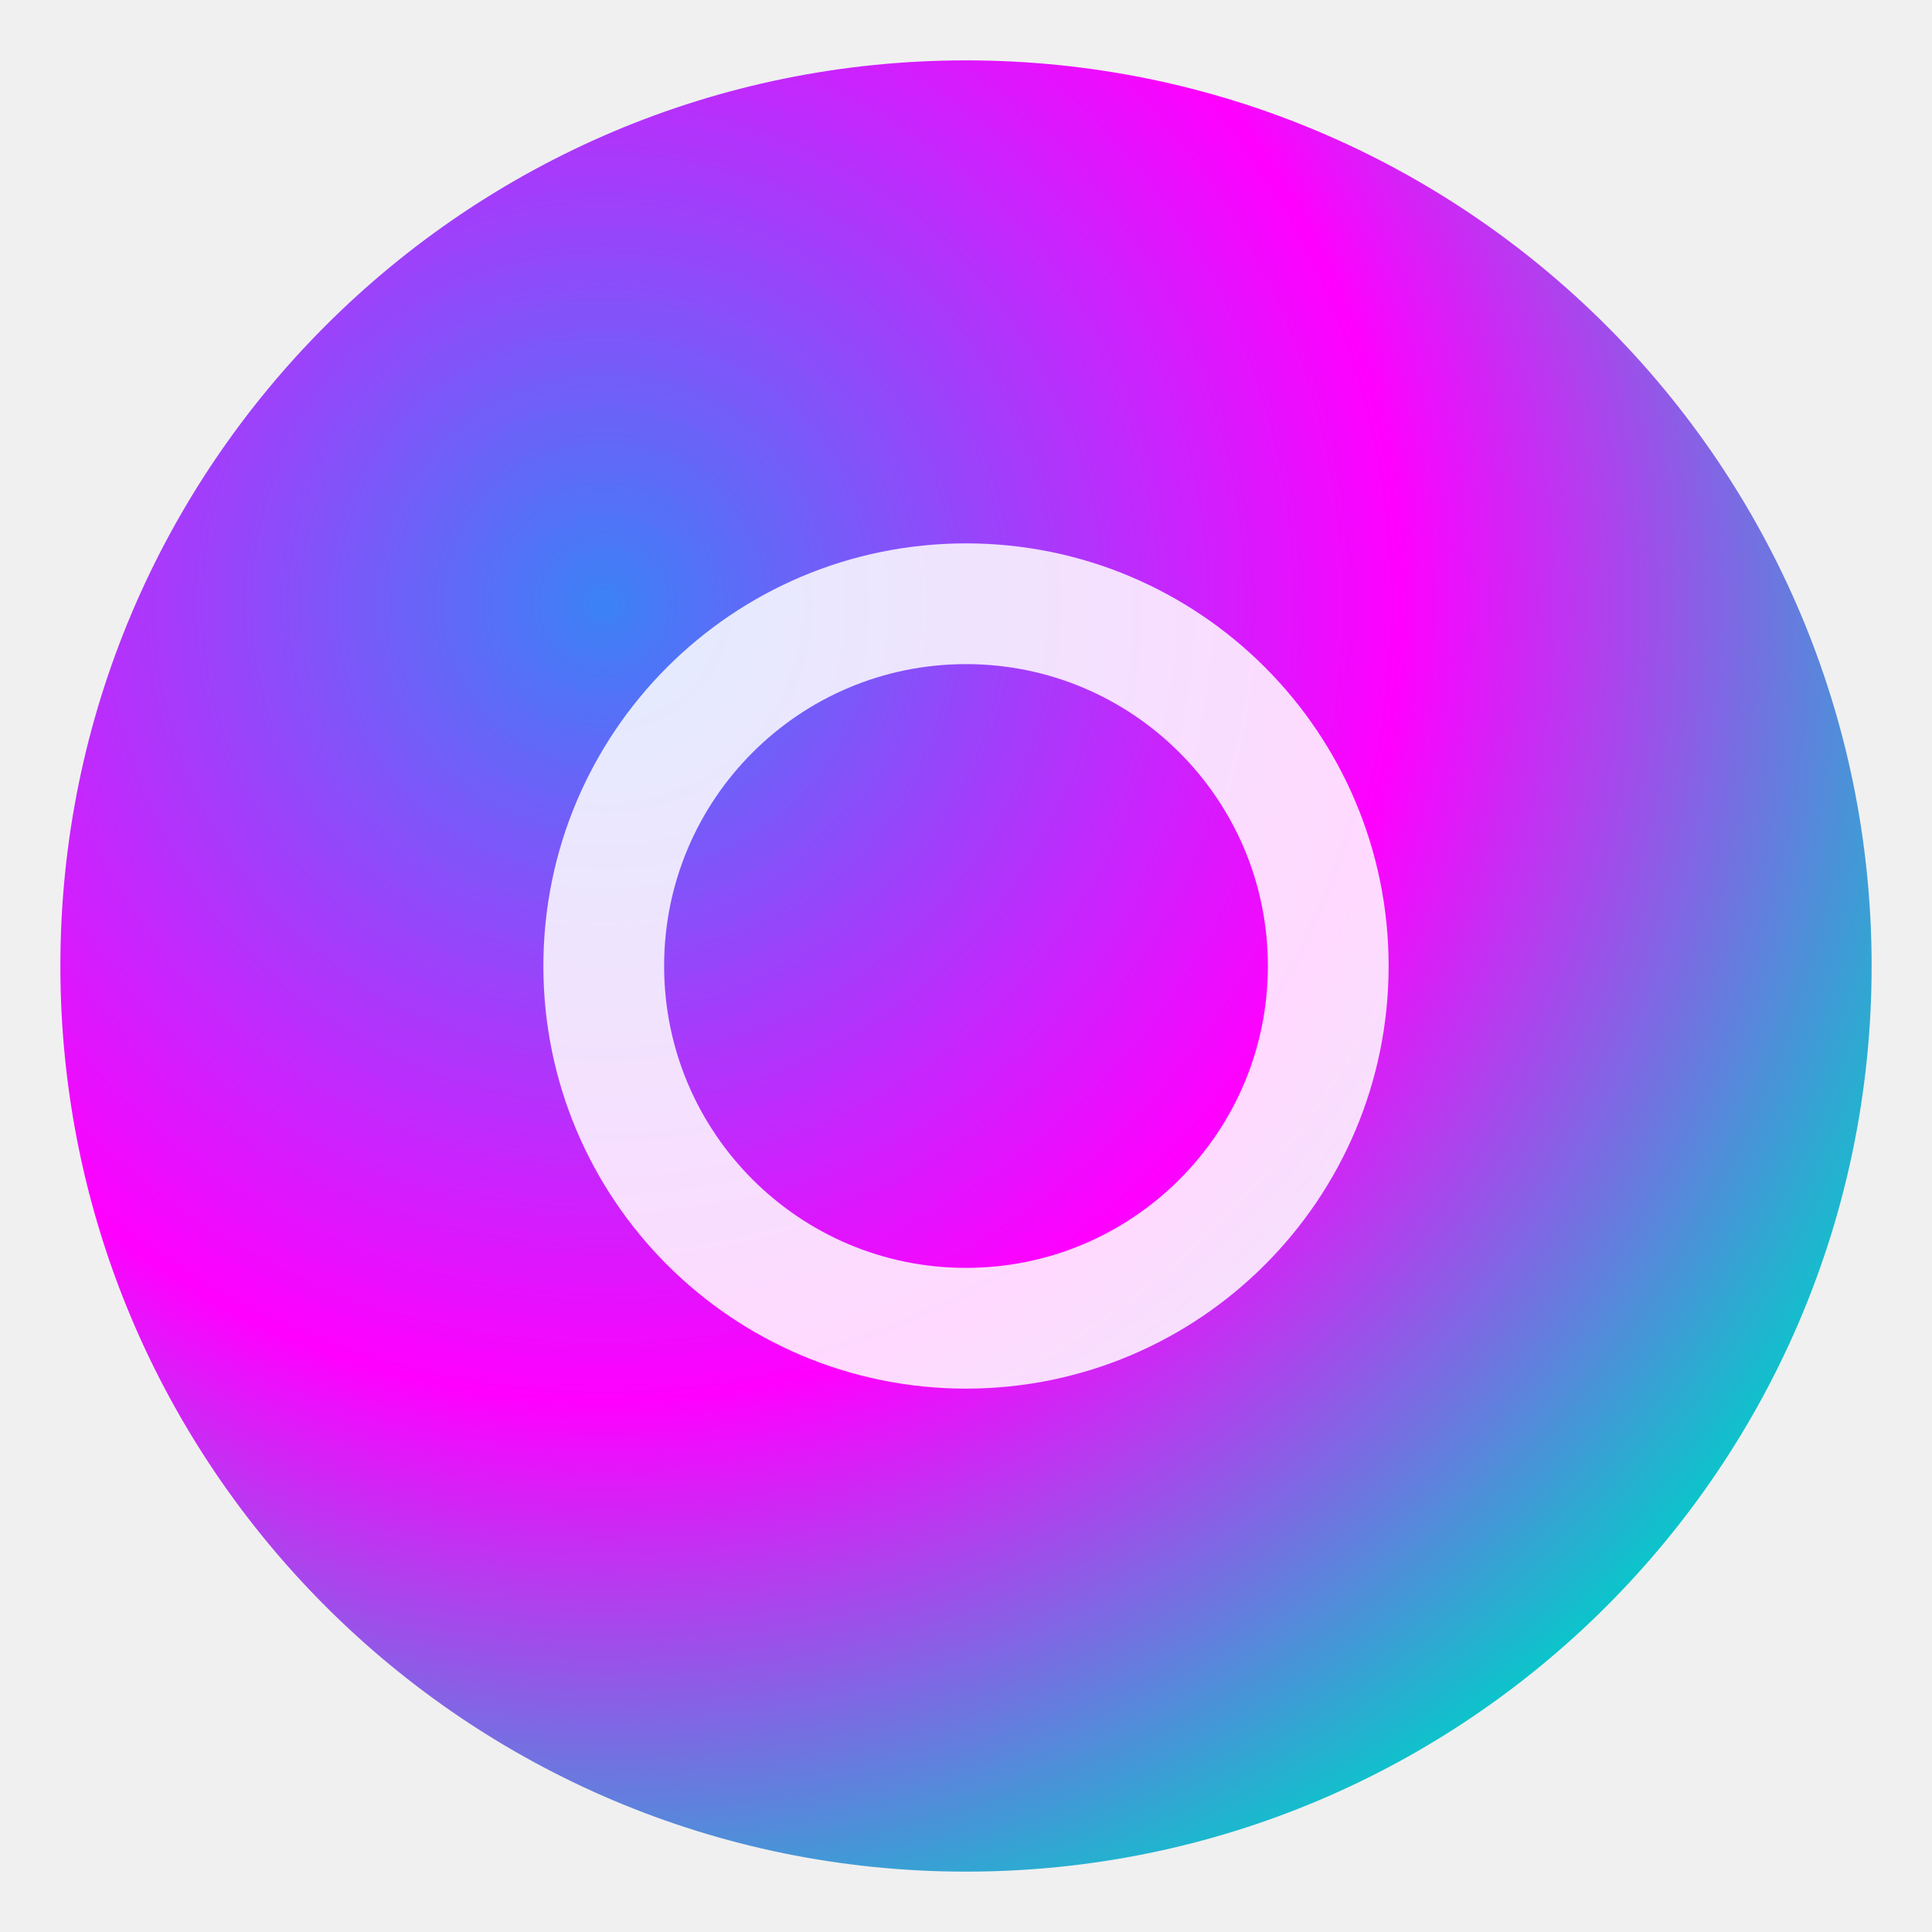
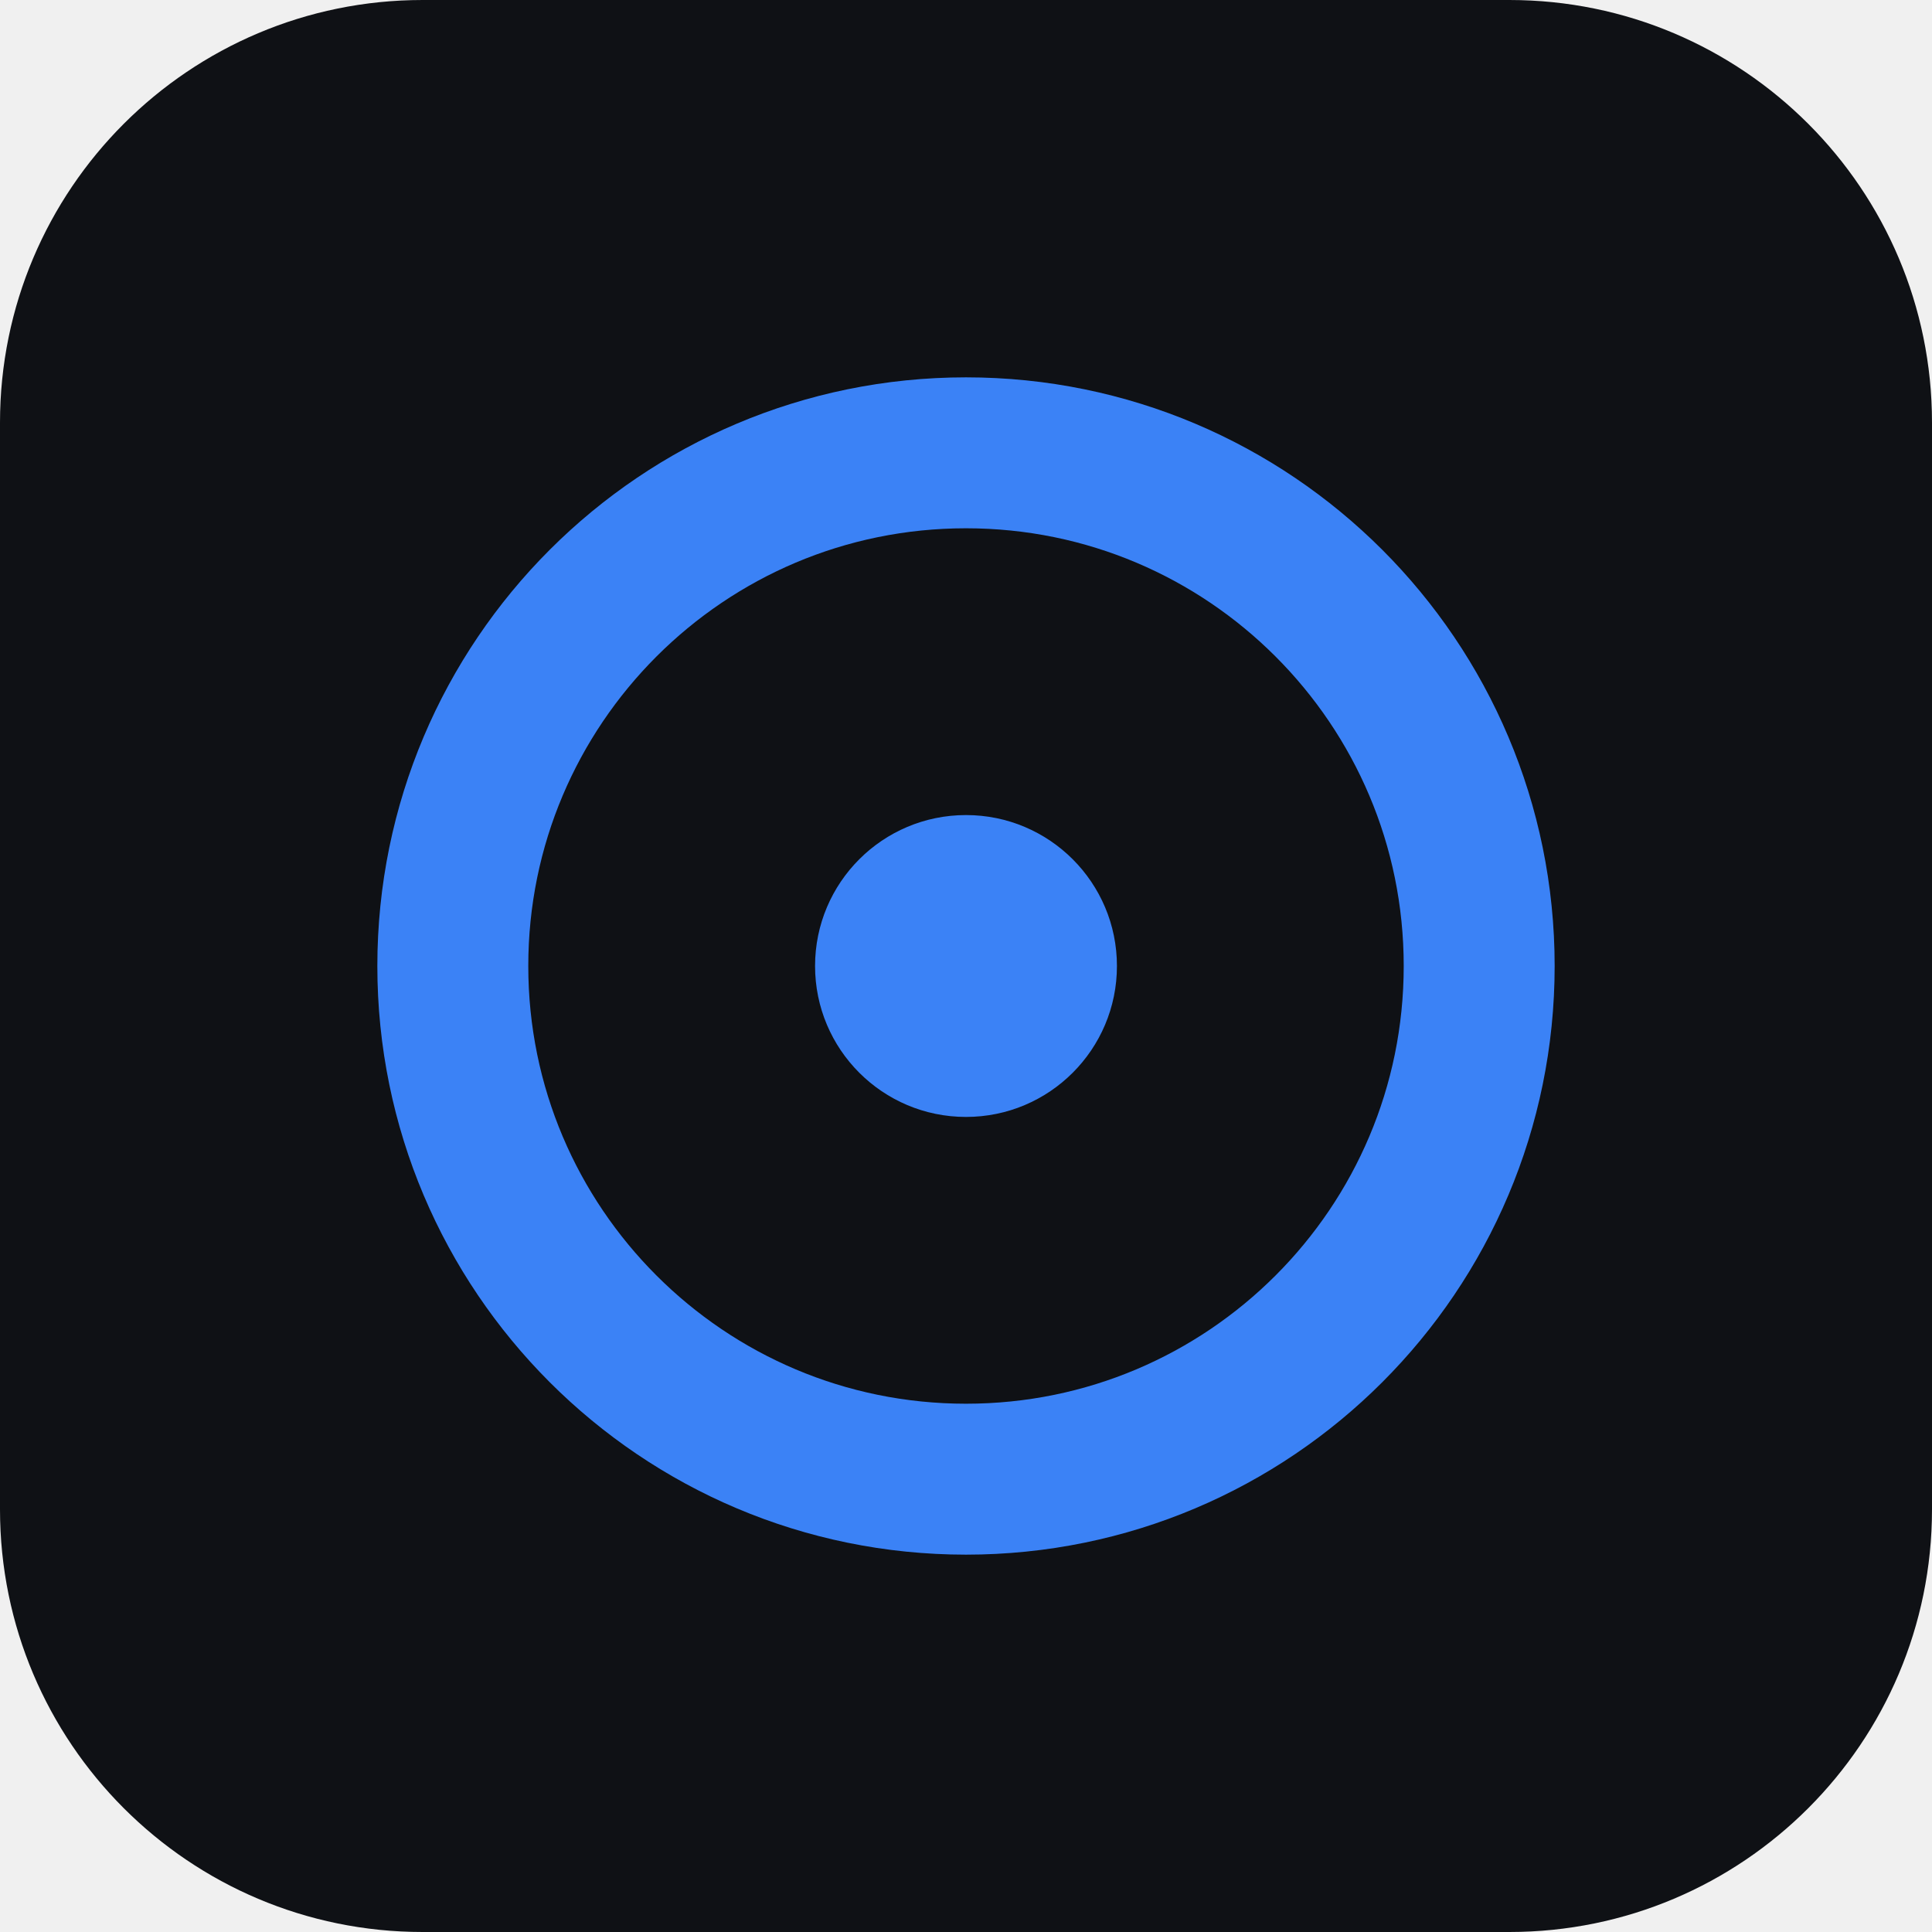
<svg xmlns="http://www.w3.org/2000/svg" viewBox="0 0 64 64">
-   <defs>
-     <radialGradient id="a" cx=".3" cy=".3" r=".8">
-       <stop offset="0" stop-color="#3B82F6" />
-       <stop offset=".55" stop-color="#FF00FF" />
-       <stop offset="1" stop-color="#00CEC8" />
-     </radialGradient>
-   </defs>
-   <circle cx="32" cy="32" r="30" fill="url(#a)" />
-   <circle cx="32" cy="32" r="12" fill="none" stroke="#fff" stroke-width="4" opacity=".85" />
+   <rect width="64" height="64" rx="14" fill="#0f1115" />
+   <circle cx="32" cy="32" r="17" fill="none" stroke="#3B82F6" stroke-width="5" />
+   <circle cx="32" cy="32" r="5" fill="#3B82F6" />
</svg>
